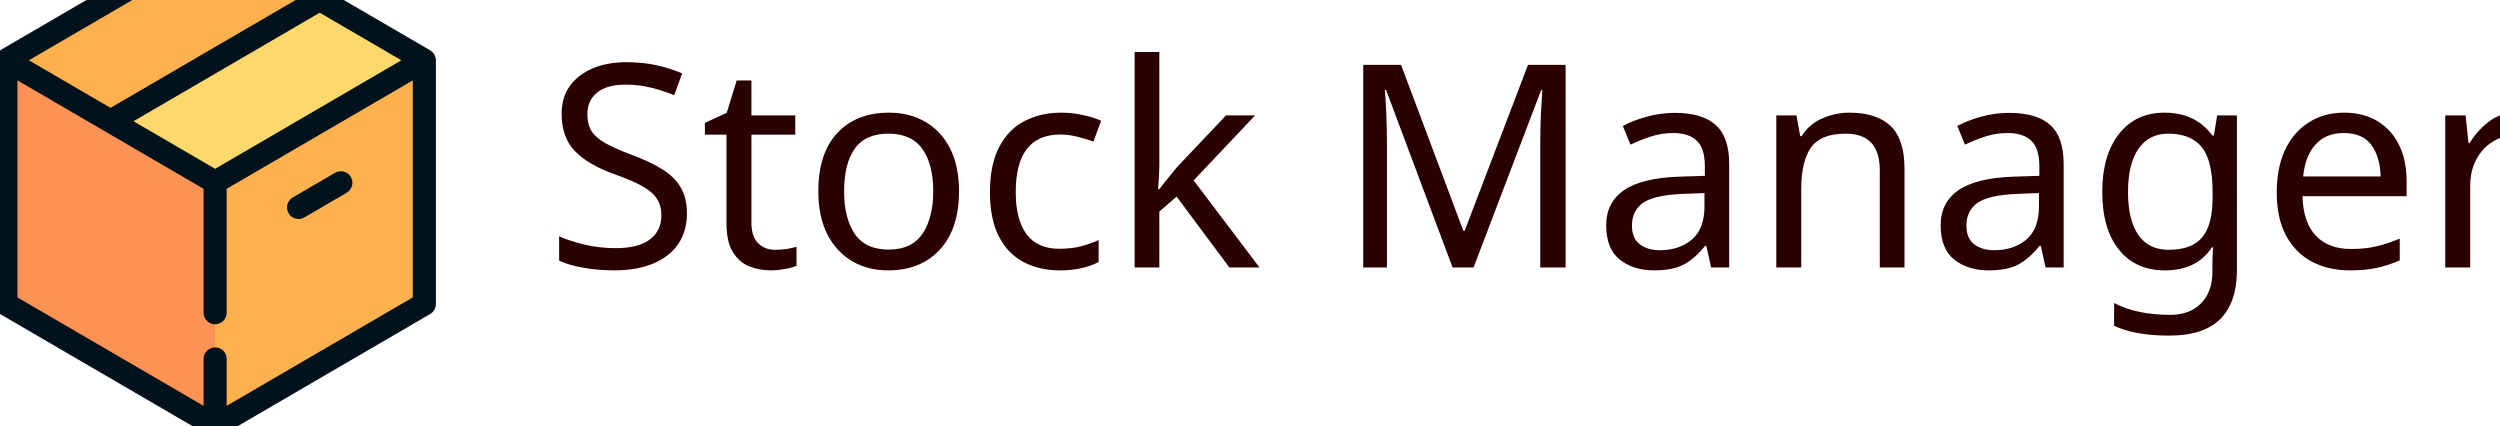
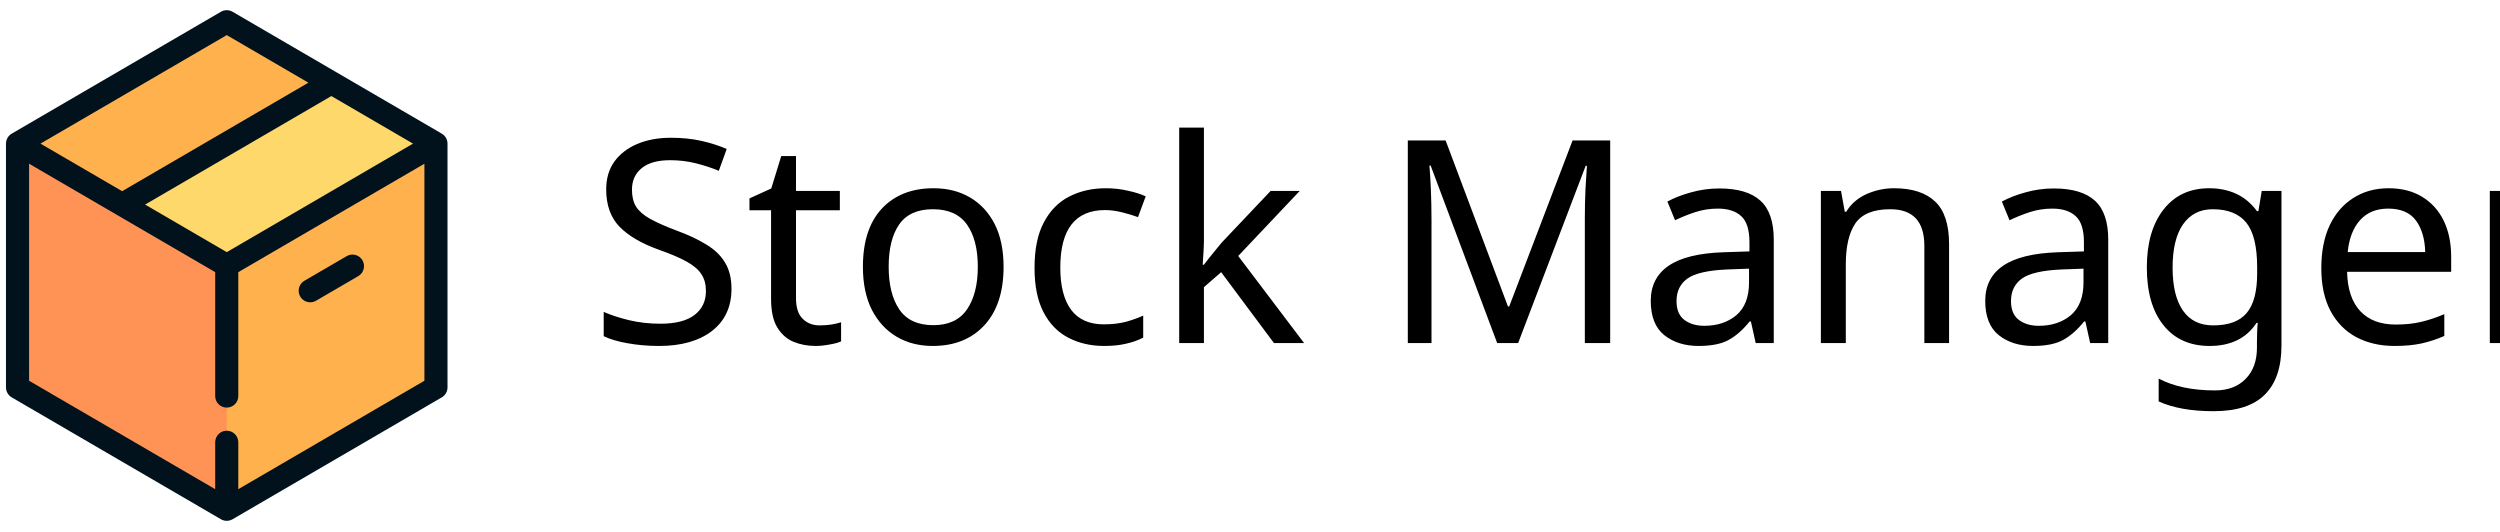
- <svg xmlns="http://www.w3.org/2000/svg" width="188" height="32" viewBox="0 0 188 32" fill="none" version="1.1" id="svg26">
+ <svg xmlns="http://www.w3.org/2000/svg" id="svg26" version="1.1" fill="none" viewBox="0 0 188 40" height="40" width="188">
  <defs id="defs30" />
-   <text xml:space="preserve" style="font-style:normal;font-weight:normal;font-size:21.333px;line-height:1.15;font-family:sans-serif;letter-spacing:0px;word-spacing:0px;fill:#2b0000;fill-opacity:1;stroke:none" x="40.952" y="20.112" id="text861">
-     <tspan id="tspan859" x="40.952" y="20.112" style="font-style:normal;font-variant:normal;font-weight:normal;font-stretch:normal;font-size:21.333px;font-family:'Berlin Sans FB';-inkscape-font-specification:'Berlin Sans FB';fill:#2b0000">Stock Manager</tspan>
+   <text id="text861" y="25.795" x="44.304" style="font-style:normal;font-weight:normal;font-size:21.333px;line-height:1.15;font-family:sans-serif;letter-spacing:0px;word-spacing:0px;fill:#000000;fill-opacity:1;stroke:none;" xml:space="preserve">
+     <tspan style="font-style:normal;font-variant:normal;font-weight:normal;font-stretch:normal;font-size:21.333px;font-family:'Berlin Sans FB';-inkscape-font-specification:'Berlin Sans FB';fill:#000000;" y="25.795" x="44.304" id="tspan859">Stock Manager</tspan>
  </text>
-   <g id="g987" transform="matrix(0.075,0,0,0.075,-3.023156,-5.500736)">
-     <polygon id="polygon914" points="256,500.417 221.249,221.25 465.769,133.793 465.769,378.209 " style="fill:#ffb14e" />
-     <polygon id="polygon916" points="46.23,378.209 46.23,133.793 256,221.25 256,500.417 " style="fill:#ff9356" />
-     <polygon id="polygon918" points="360.89,72.689 300.932,169.361 151.109,194.897 46.23,133.793 256,11.585 " style="fill:#ffb14e" />
-     <polygon id="polygon920" points="151.109,194.897 360.89,72.689 465.769,133.793 256,256.001 " style="fill:#ffd86c" />
+   <g transform="matrix(0.075,0,0,0.075,-2.148738,0.7659306)" id="g987">
+     <polygon style="fill:#ffb14e" points="465.769,133.793 465.769,378.209 256,500.417 221.249,221.25 " id="polygon914" />
+     <polygon style="fill:#ff9356" points="256,221.25 256,500.417 46.23,378.209 46.23,133.793 " id="polygon916" />
+     <polygon style="fill:#ffb14e" points="360.89,72.689 300.932,169.361 151.109,194.897 46.23,133.793 256,11.585 " id="polygon918" />
+     <polygon style="fill:#ffd86c" points="465.769,133.793 256,256.001 151.109,194.897 360.89,72.689 " id="polygon920" />
    <g id="g926">
-       <path id="path922" d="m 477.341,133.591 c -0.007,-0.373 -0.031,-0.745 -0.074,-1.113 -0.013,-0.116 -0.023,-0.233 -0.041,-0.348 -0.066,-0.449 -0.152,-0.895 -0.269,-1.333 -0.015,-0.058 -0.037,-0.112 -0.053,-0.169 -0.109,-0.382 -0.239,-0.758 -0.386,-1.127 -0.047,-0.118 -0.098,-0.235 -0.149,-0.352 -0.146,-0.335 -0.308,-0.661 -0.487,-0.982 -0.045,-0.08 -0.085,-0.163 -0.131,-0.242 -0.235,-0.401 -0.493,-0.79 -0.778,-1.163 -0.022,-0.029 -0.049,-0.057 -0.071,-0.086 -0.257,-0.33 -0.536,-0.646 -0.832,-0.95 -0.081,-0.083 -0.166,-0.164 -0.249,-0.246 -0.261,-0.251 -0.534,-0.491 -0.821,-0.721 -0.089,-0.072 -0.174,-0.146 -0.265,-0.214 -0.36,-0.271 -0.734,-0.529 -1.134,-0.761 L 261.831,1.575 c -3.604,-2.1 -8.058,-2.1 -11.661,0 L 40.398,123.783 c -0.4,0.233 -0.774,0.49 -1.134,0.761 -0.092,0.068 -0.176,0.144 -0.265,0.214 -0.287,0.229 -0.561,0.469 -0.821,0.721 -0.085,0.081 -0.168,0.162 -0.249,0.246 -0.295,0.303 -0.575,0.62 -0.832,0.95 -0.023,0.029 -0.049,0.057 -0.071,0.086 -0.285,0.373 -0.542,0.762 -0.778,1.163 -0.046,0.079 -0.087,0.162 -0.131,0.242 -0.178,0.321 -0.341,0.648 -0.487,0.982 -0.051,0.117 -0.102,0.234 -0.149,0.352 -0.147,0.37 -0.277,0.745 -0.386,1.127 -0.016,0.057 -0.038,0.112 -0.053,0.169 -0.117,0.438 -0.203,0.884 -0.269,1.333 -0.016,0.115 -0.027,0.232 -0.041,0.348 -0.043,0.37 -0.067,0.74 -0.074,1.113 -0.001,0.067 -0.014,0.133 -0.014,0.202 v 244.416 c 0,4.123 2.19,7.934 5.752,10.009 l 209.772,122.208 c 0.034,0.02 0.068,0.031 0.102,0.05 0.414,0.236 0.84,0.453 1.283,0.637 0.005,0.002 0.01,0.003 0.016,0.006 0.419,0.174 0.853,0.316 1.295,0.44 0.112,0.031 0.224,0.059 0.337,0.087 0.346,0.086 0.699,0.155 1.056,0.21 0.119,0.019 0.237,0.041 0.357,0.054 0.455,0.054 0.915,0.09 1.384,0.09 0.469,0 0.93,-0.036 1.384,-0.09 0.119,-0.014 0.237,-0.036 0.357,-0.054 0.358,-0.054 0.71,-0.124 1.056,-0.21 0.112,-0.028 0.225,-0.054 0.337,-0.087 0.443,-0.124 0.876,-0.266 1.295,-0.44 0.005,-0.002 0.01,-0.003 0.016,-0.006 0.444,-0.184 0.87,-0.401 1.283,-0.637 0.034,-0.019 0.068,-0.031 0.102,-0.05 L 471.6,388.217 c 3.562,-2.076 5.753,-5.887 5.753,-10.009 V 133.792 c 0.002,-0.068 -0.01,-0.132 -0.012,-0.201 z M 256,242.595 174.126,194.897 360.886,86.095 442.761,133.793 Z M 256,24.99 337.874,72.688 151.114,181.49 69.24,133.793 Z M 454.188,371.551 267.584,480.263 v -47.031 c 0,-6.398 -5.186,-11.584 -11.584,-11.584 -6.398,0 -11.584,5.186 -11.584,11.584 v 47.031 L 57.812,371.551 V 153.947 l 87.603,51.036 c 0.006,0.003 0.013,0.007 0.019,0.012 l 98.983,57.664 v 124.239 c 0,6.398 5.186,11.584 11.584,11.584 6.398,0 11.584,-5.186 11.584,-11.584 V 262.658 L 454.189,153.947 Z" style="fill:#01121c" />
-       <path id="path924" d="m 329.687,287.138 c 2.152,3.694 6.033,5.755 10.02,5.755 1.98,0 3.986,-0.507 5.82,-1.577 l 42.378,-24.688 c 5.528,-3.22 7.398,-10.312 4.178,-15.84 -3.22,-5.528 -10.313,-7.397 -15.84,-4.178 l -42.378,24.688 c -5.527,3.221 -7.398,10.312 -4.178,15.84 z" style="fill:#01121c" />
+       <path style="fill:#01121c" d="m 477.341,133.591 c -0.007,-0.373 -0.031,-0.745 -0.074,-1.113 -0.013,-0.116 -0.023,-0.233 -0.041,-0.348 -0.066,-0.449 -0.152,-0.895 -0.269,-1.333 -0.015,-0.058 -0.037,-0.112 -0.053,-0.169 -0.109,-0.382 -0.239,-0.758 -0.386,-1.127 -0.047,-0.118 -0.098,-0.235 -0.149,-0.352 -0.146,-0.335 -0.308,-0.661 -0.487,-0.982 -0.045,-0.08 -0.085,-0.163 -0.131,-0.242 -0.235,-0.401 -0.493,-0.79 -0.778,-1.163 -0.022,-0.029 -0.049,-0.057 -0.071,-0.086 -0.257,-0.33 -0.536,-0.646 -0.832,-0.95 -0.081,-0.083 -0.166,-0.164 -0.249,-0.246 -0.261,-0.251 -0.534,-0.491 -0.821,-0.721 -0.089,-0.072 -0.174,-0.146 -0.265,-0.214 -0.36,-0.271 -0.734,-0.529 -1.134,-0.761 L 261.831,1.575 c -3.604,-2.1 -8.058,-2.1 -11.661,0 L 40.398,123.783 c -0.4,0.233 -0.774,0.49 -1.134,0.761 -0.092,0.068 -0.176,0.144 -0.265,0.214 -0.287,0.229 -0.561,0.469 -0.821,0.721 -0.085,0.081 -0.168,0.162 -0.249,0.246 -0.295,0.303 -0.575,0.62 -0.832,0.95 -0.023,0.029 -0.049,0.057 -0.071,0.086 -0.285,0.373 -0.542,0.762 -0.778,1.163 -0.046,0.079 -0.087,0.162 -0.131,0.242 -0.178,0.321 -0.341,0.648 -0.487,0.982 -0.051,0.117 -0.102,0.234 -0.149,0.352 -0.147,0.37 -0.277,0.745 -0.386,1.127 -0.016,0.057 -0.038,0.112 -0.053,0.169 -0.117,0.438 -0.203,0.884 -0.269,1.333 -0.016,0.115 -0.027,0.232 -0.041,0.348 -0.043,0.37 -0.067,0.74 -0.074,1.113 -0.001,0.067 -0.014,0.133 -0.014,0.202 v 244.416 c 0,4.123 2.19,7.934 5.752,10.009 l 209.772,122.208 c 0.034,0.02 0.068,0.031 0.102,0.05 0.414,0.236 0.84,0.453 1.283,0.637 0.005,0.002 0.01,0.003 0.016,0.006 0.419,0.174 0.853,0.316 1.295,0.44 0.112,0.031 0.224,0.059 0.337,0.087 0.346,0.086 0.699,0.155 1.056,0.21 0.119,0.019 0.237,0.041 0.357,0.054 0.455,0.054 0.915,0.09 1.384,0.09 0.469,0 0.93,-0.036 1.384,-0.09 0.119,-0.014 0.237,-0.036 0.357,-0.054 0.358,-0.054 0.71,-0.124 1.056,-0.21 0.112,-0.028 0.225,-0.054 0.337,-0.087 0.443,-0.124 0.876,-0.266 1.295,-0.44 0.005,-0.002 0.01,-0.003 0.016,-0.006 0.444,-0.184 0.87,-0.401 1.283,-0.637 0.034,-0.019 0.068,-0.031 0.102,-0.05 L 471.6,388.217 c 3.562,-2.076 5.753,-5.887 5.753,-10.009 V 133.792 c 0.002,-0.068 -0.01,-0.132 -0.012,-0.201 z M 256,242.595 174.126,194.897 360.886,86.095 442.761,133.793 Z M 256,24.99 337.874,72.688 151.114,181.49 69.24,133.793 Z M 454.188,371.551 267.584,480.263 v -47.031 c 0,-6.398 -5.186,-11.584 -11.584,-11.584 -6.398,0 -11.584,5.186 -11.584,11.584 v 47.031 L 57.812,371.551 V 153.947 l 87.603,51.036 c 0.006,0.003 0.013,0.007 0.019,0.012 l 98.983,57.664 v 124.239 c 0,6.398 5.186,11.584 11.584,11.584 6.398,0 11.584,-5.186 11.584,-11.584 V 262.658 L 454.189,153.947 Z" id="path922" />
+       <path style="fill:#01121c" d="m 329.687,287.138 c 2.152,3.694 6.033,5.755 10.02,5.755 1.98,0 3.986,-0.507 5.82,-1.577 l 42.378,-24.688 c 5.528,-3.22 7.398,-10.312 4.178,-15.84 -3.22,-5.528 -10.313,-7.397 -15.84,-4.178 l -42.378,24.688 c -5.527,3.221 -7.398,10.312 -4.178,15.84 z" id="path924" />
    </g>
    <g id="g928" />
    <g id="g930" />
    <g id="g932" />
    <g id="g934" />
    <g id="g936" />
    <g id="g938" />
    <g id="g940" />
    <g id="g942" />
    <g id="g944" />
    <g id="g946" />
    <g id="g948" />
    <g id="g950" />
    <g id="g952" />
    <g id="g954" />
    <g id="g956" />
  </g>
</svg>
